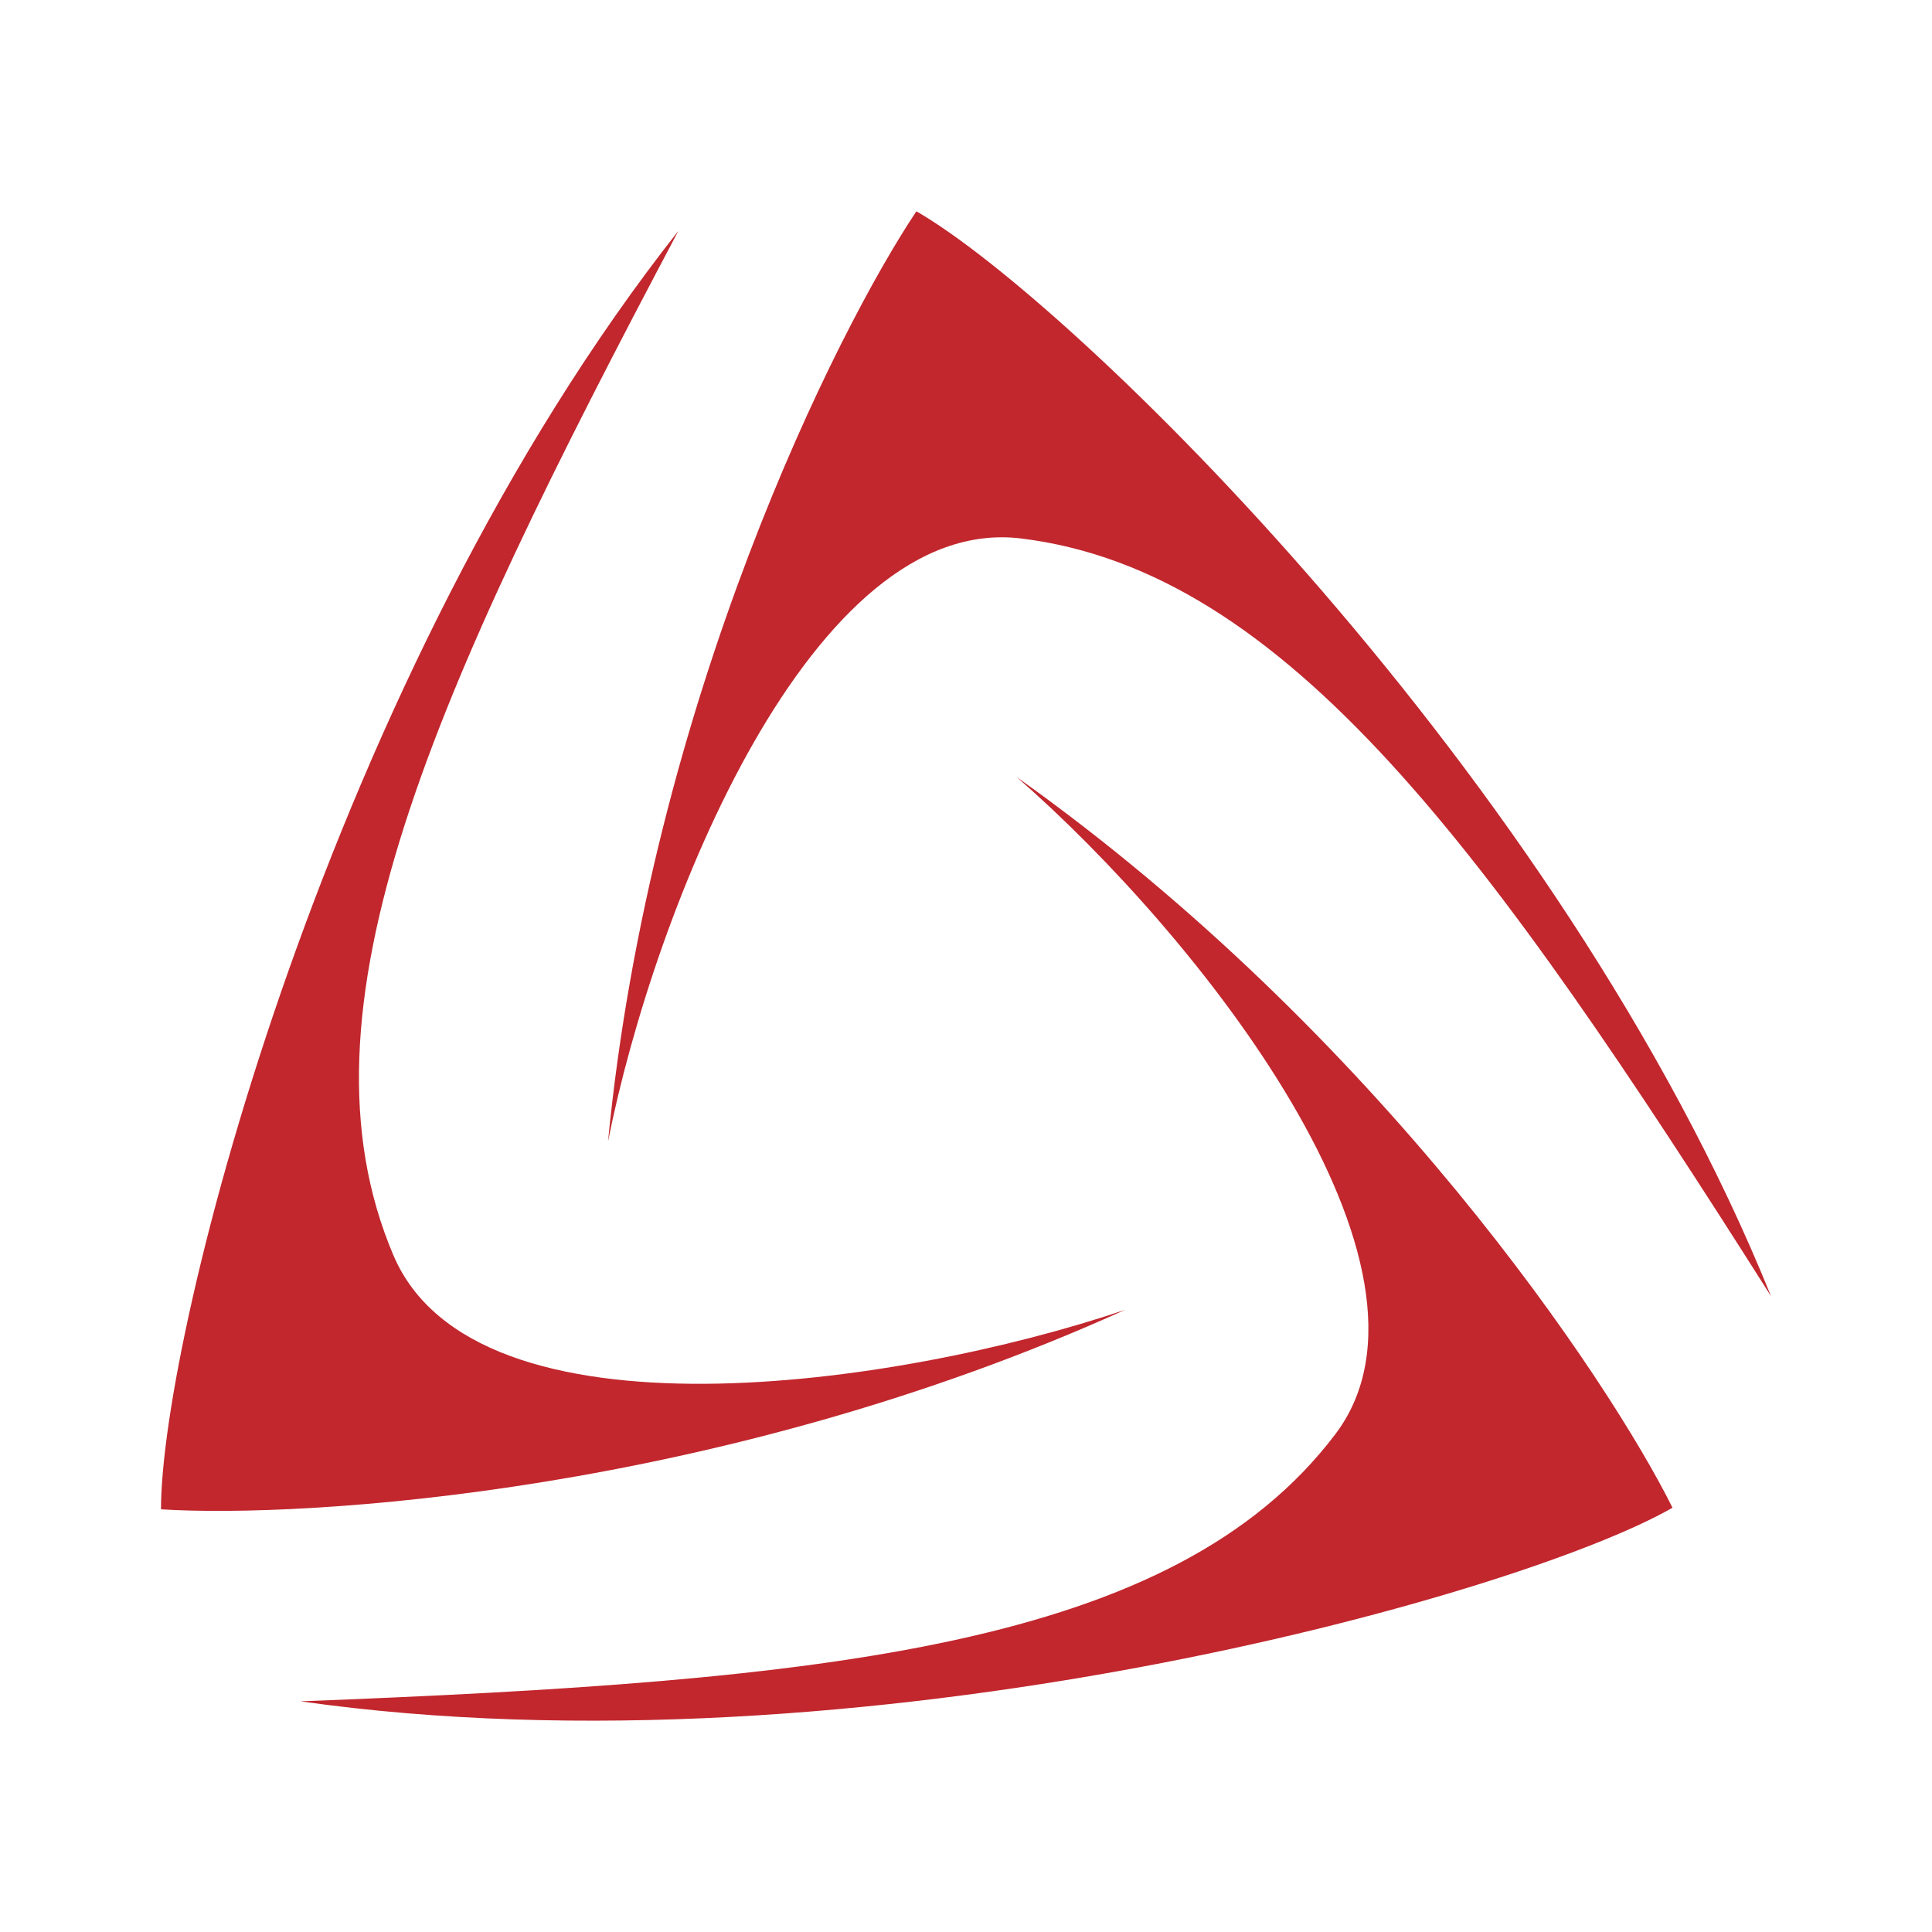
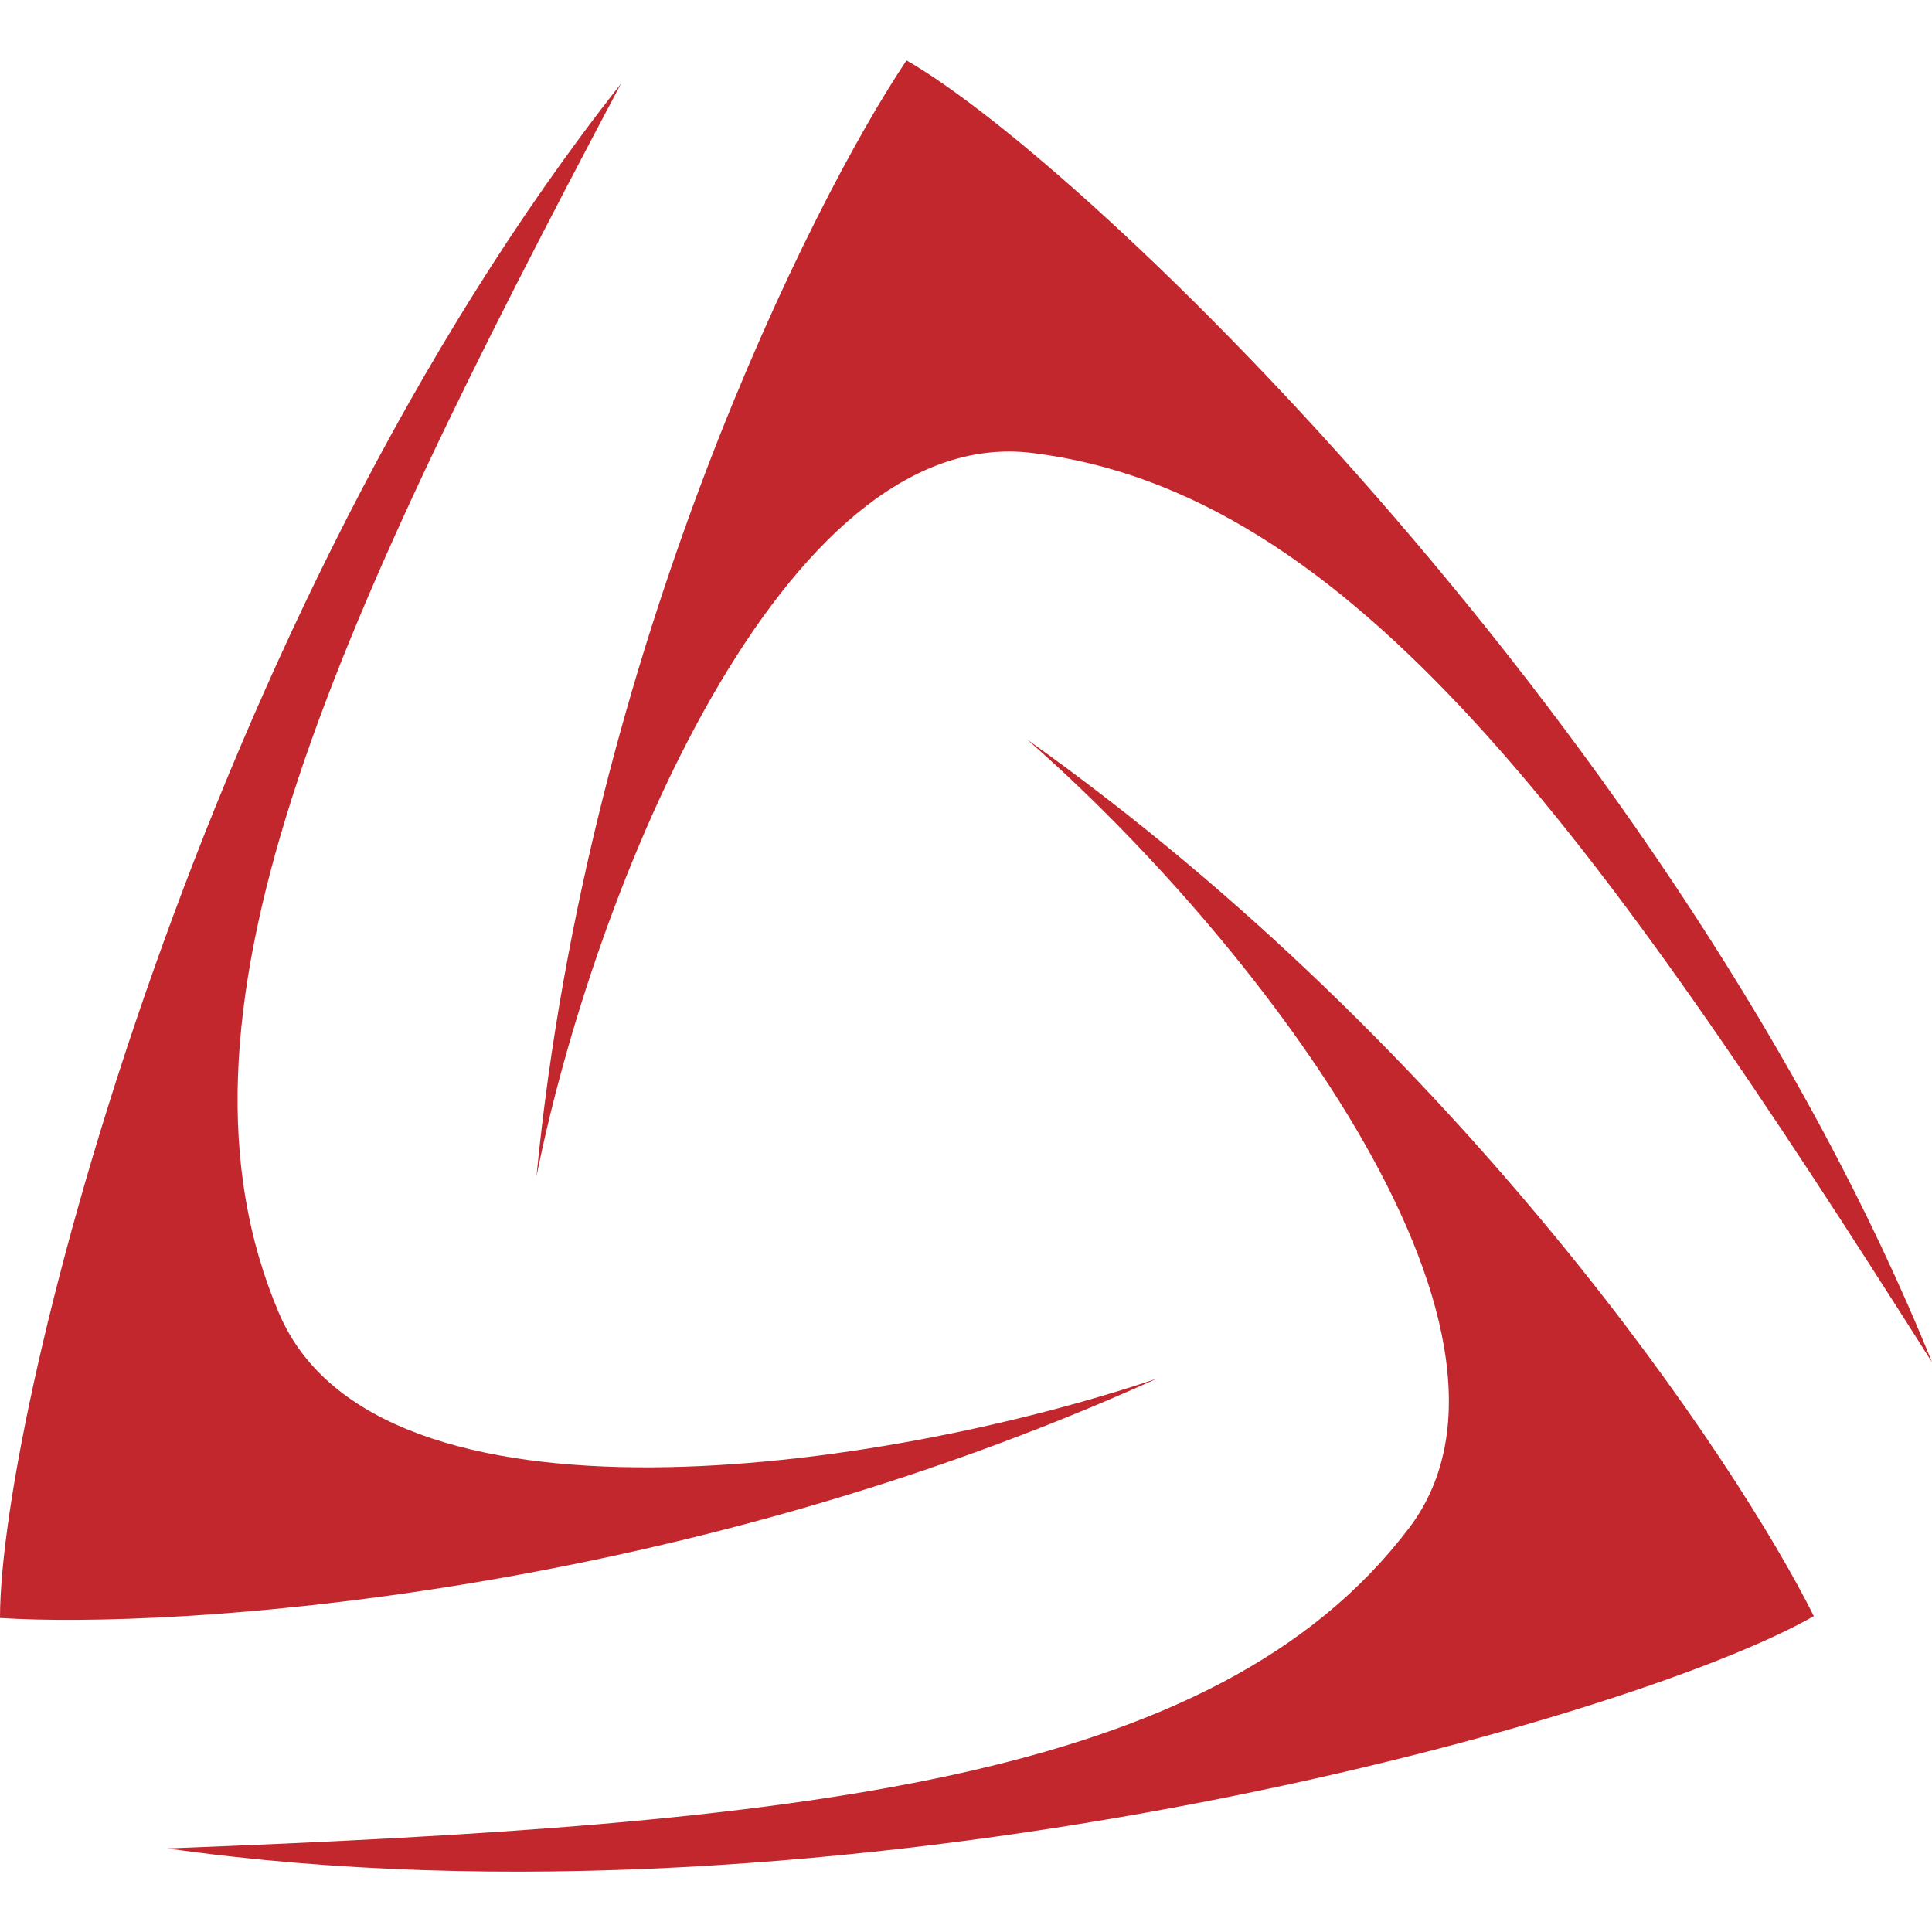
- <svg xmlns="http://www.w3.org/2000/svg" width="96" height="96" viewBox="0 0 96 96" fill="none">
-   <path d="M8 74.997C8 66.211 16.381 33.434 33.71 11.471C21.478 34.561 14.362 50.195 19.552 62.382C23.63 71.956 44.583 68.915 55.908 65.085C35.748 74.208 15.06 75.447 8 74.997Z" fill="#C1272D" />
-   <path d="M45.535 10.5C53.185 14.893 77.538 38.499 88 64.406C74.008 42.326 63.952 28.381 50.744 26.757C40.368 25.482 32.54 45.048 30.212 56.717C32.347 34.793 41.613 16.355 45.535 10.5Z" fill="#C1272D" />
-   <path d="M83.106 74.918C75.455 79.311 42.722 88.481 14.931 84.538C41.154 83.528 58.327 81.839 66.344 71.276C72.643 62.977 59.518 46.452 50.52 38.612C68.545 51.413 79.968 68.612 83.106 74.918Z" fill="#C1272D" />
+ <svg xmlns="http://www.w3.org/2000/svg" width="24" height="24" viewBox="0 0 24 24" fill="none">
+   <path d="M0 20.099C0 17.463 2.514 7.63 7.713 1.041C4.043 7.968 1.909 12.658 3.466 16.314C4.689 19.187 10.975 18.274 14.373 17.125C8.325 19.862 2.118 20.234 0 20.099Z" fill="#C1272D" />
+   <path d="M11.261 0.75C13.556 2.068 20.861 9.15 24 16.922C19.802 10.298 16.785 6.114 12.823 5.627C9.71 5.244 7.362 11.114 6.664 14.615C7.304 8.038 10.084 2.506 11.261 0.75Z" fill="#C1272D" />
+   <path d="M22.532 20.076C20.237 21.393 10.417 24.144 2.08 22.962C9.947 22.659 15.098 22.152 17.503 18.983C19.393 16.493 15.456 11.536 12.756 9.184C18.164 13.024 21.591 18.184 22.532 20.076Z" fill="#C1272D" />
</svg>
